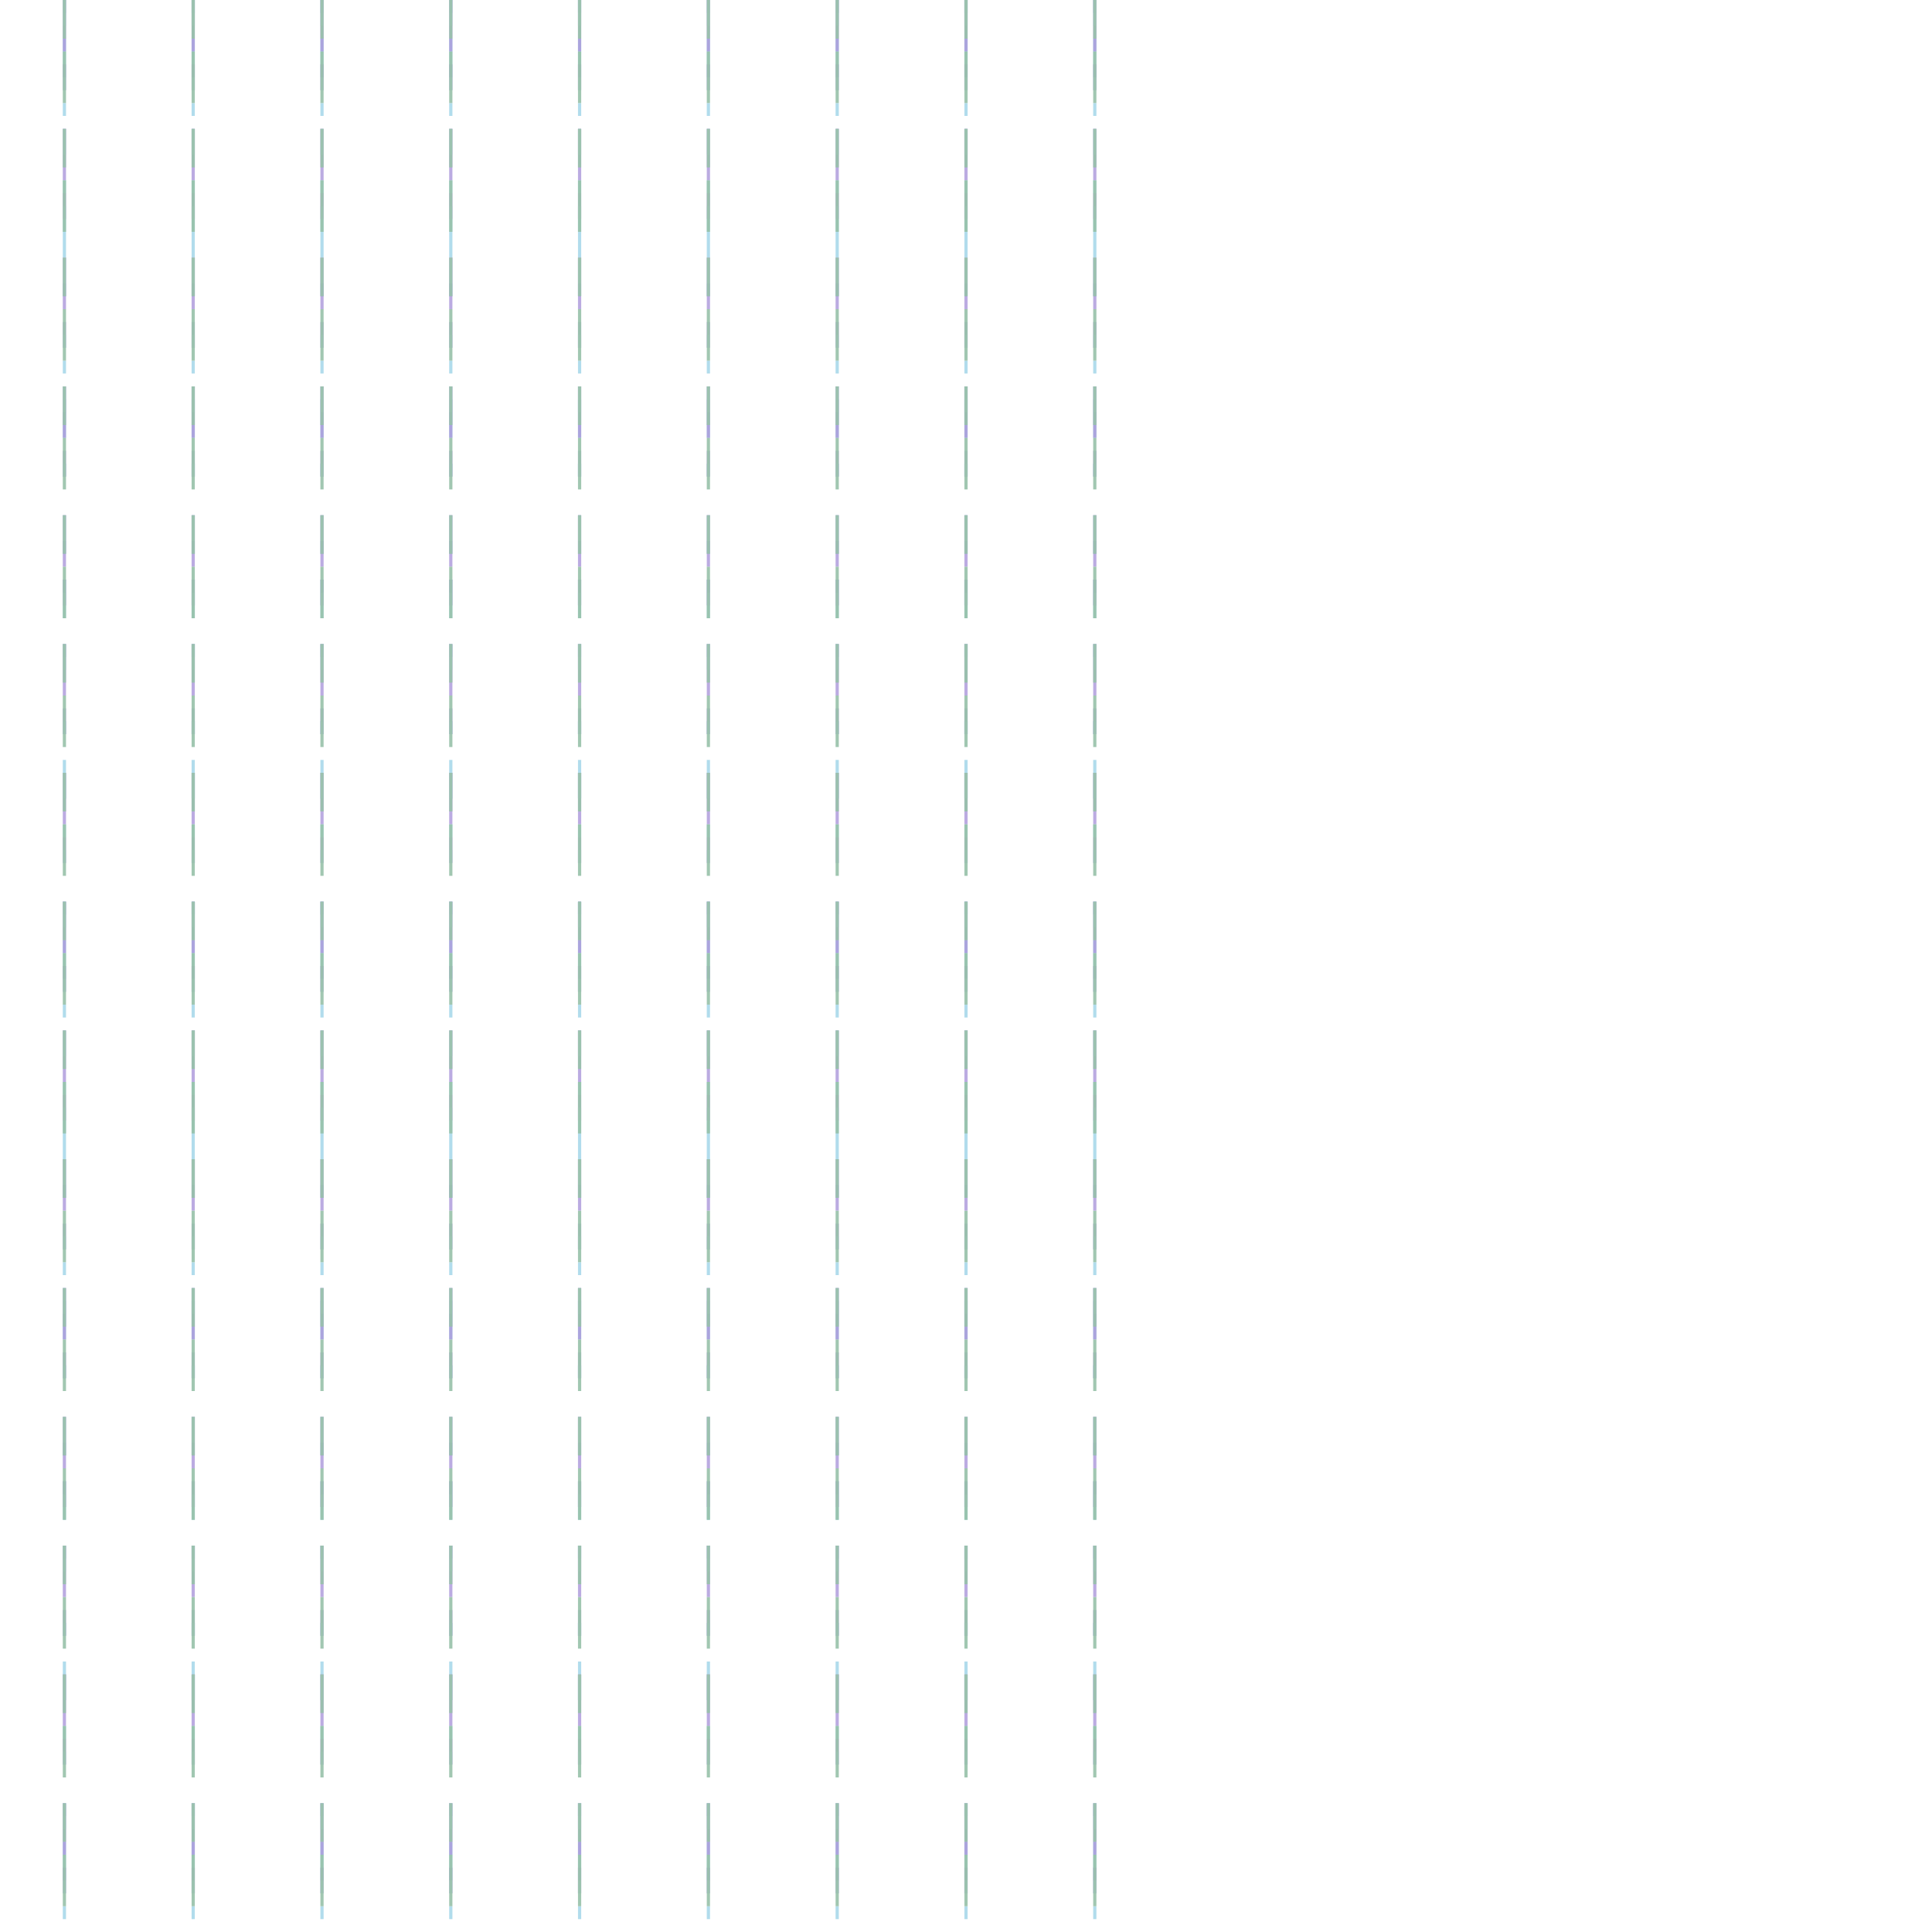
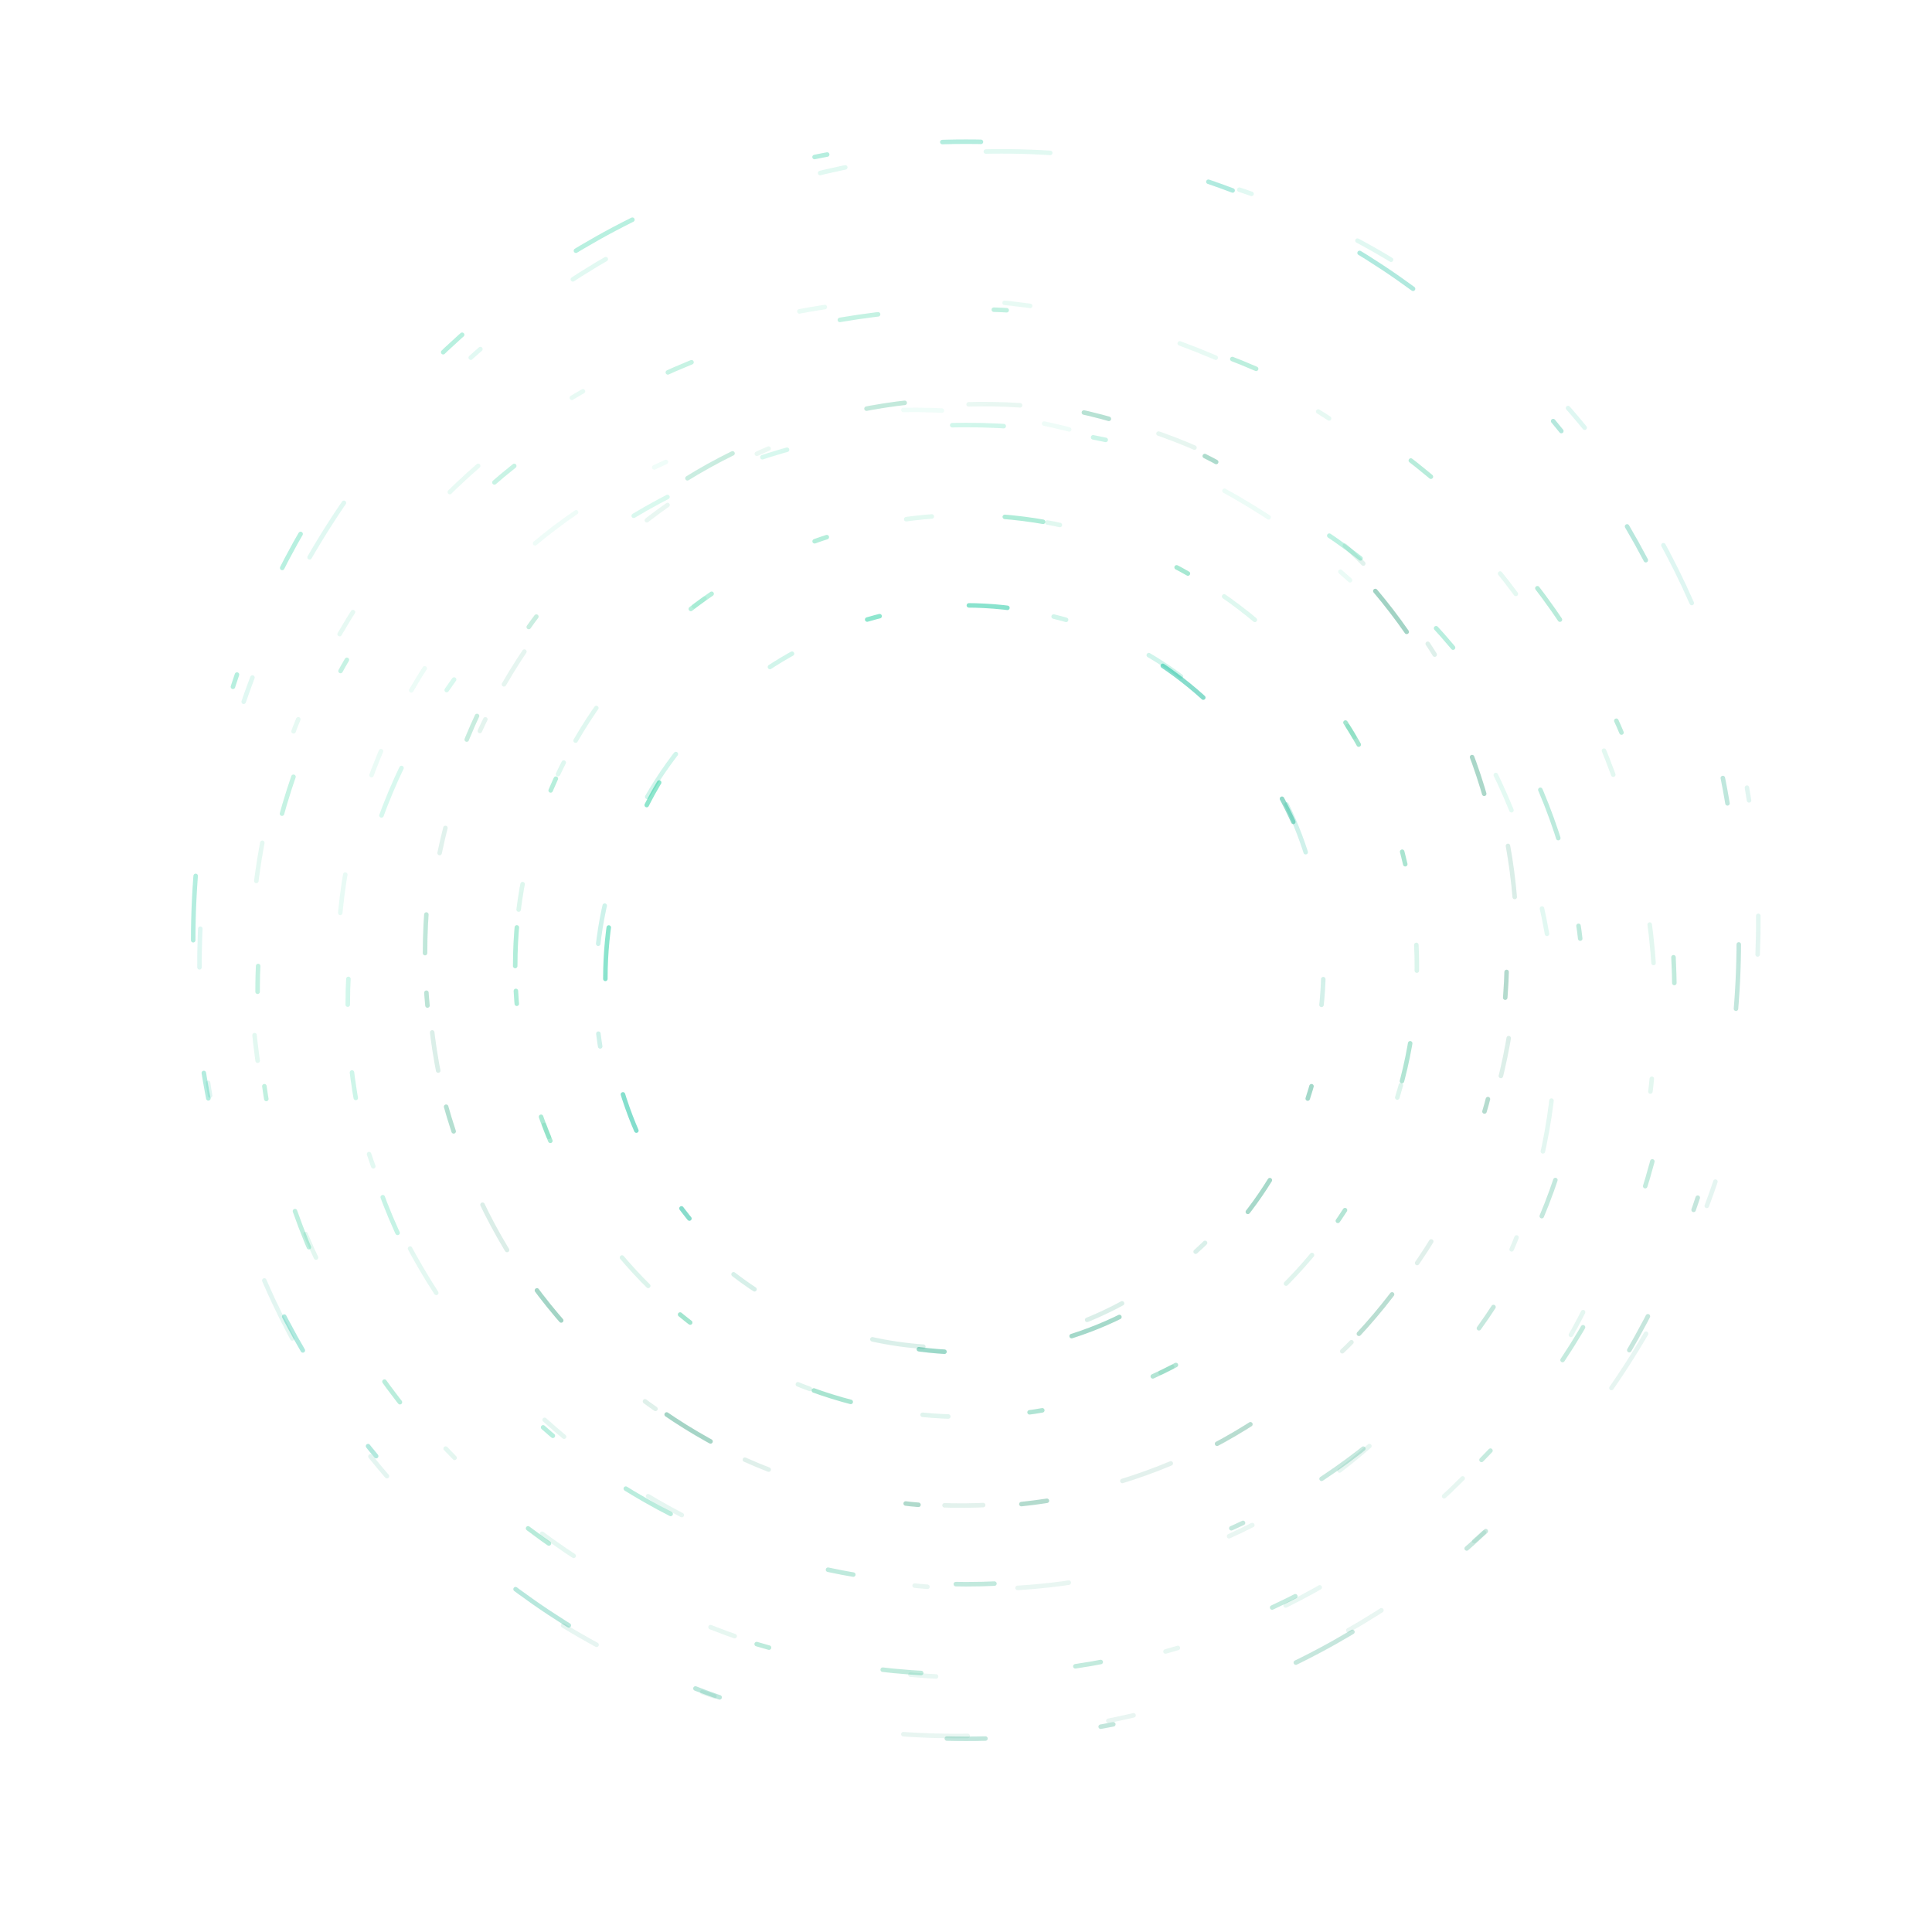
<svg xmlns="http://www.w3.org/2000/svg" viewBox="0 0 150 150" preserveAspectRatio="xMidYMid slice">
  <rect width="100%" height="100%" fill="none" />
  <defs>
-     <line id="l1" x1="0" y1="0" x2="0" y2="200" stroke-width="0.25" stroke-dasharray="1 2 3 2 1 5" />
-     <line id="l2" x1="0" y1="0" x2="0" y2="200" stroke-width="0.25" stroke-dasharray="4 1 2 3" />
-     <line id="l3" x1="0" y1="0" x2="0" y2="200" stroke-width="0.25" stroke-dasharray="2 4 1 3" />
-     <line id="l4" x1="0" y1="0" x2="0" y2="200" stroke-width="0.25" stroke-dasharray="3 1 4 2" />
-     <g id="lineGroup">
-       <use href="#l1" stroke="#a8d8ea" opacity="0.9">
-         <animateTransform attributeName="transform" type="translate" from="0 0" to="0 -100" dur="15s" repeatCount="indefinite" />
+     <linearGradient id="lineGradient1" x1="0%" y1="0%" x2="100%" y2="100%">
+       <stop offset="0%" stop-color="#1ED696" stop-opacity="0.65" />
+       <stop offset="40%" stop-color="#12BFA0" stop-opacity="0.75" />
+       <stop offset="100%" stop-color="#0E8A5F" stop-opacity="0.45" />
+     </linearGradient>
+     <linearGradient id="lineGradient2" x1="0%" y1="0%" x2="100%" y2="100%">
+       <stop offset="0%" stop-color="#8FE7C3" stop-opacity="0.55" />
+       <stop offset="50%" stop-color="#1A936F" stop-opacity="0.70" />
+       <stop offset="100%" stop-color="#0E8A5F" stop-opacity="0.40" />
+     </linearGradient>
+     <linearGradient id="lineGradient3" x1="0%" y1="0%" x2="100%" y2="100%">
+       <stop offset="0%" stop-color="#5FE0B5" stop-opacity="0.60" />
+       <stop offset="50%" stop-color="#35C997" stop-opacity="0.72" />
+       <stop offset="100%" stop-color="#15A577" stop-opacity="0.42" />
+     </linearGradient>
+     <linearGradient id="lineGradient4" x1="0%" y1="0%" x2="100%" y2="100%">
+       <stop offset="0%" stop-color="#A8F5DC" stop-opacity="0.50" />
+       <stop offset="50%" stop-color="#3ED4A8" stop-opacity="0.68" />
+       <stop offset="100%" stop-color="#1A936F" stop-opacity="0.38" />
+     </linearGradient>
+     <path id="arc1" d="M 75,75 m -35,0 a 35,35 0 1,1 70,0 a 35,35 0 1,1 -70,0" fill="none" stroke-width="0.35" stroke-linecap="round" stroke-dasharray="3 11 1 17 2 9 1 14" />
+     <path id="arc2" d="M 75,75 m -48,3 a 48,45 0 1,1 96,0 a 48,45 0 1,1 -96,0" fill="none" stroke-width="0.35" stroke-linecap="round" stroke-dasharray="2 13 4 7 1 19 3 8" />
+     <path id="arc3" d="M 75,75 m -60,-2 a 60,62 0 1,1 120,0 a 60,62 0 1,1 -120,0" fill="none" stroke-width="0.35" stroke-linecap="round" stroke-dasharray="5 15 1 9 3 18 2 11" />
+     <path id="arc4" d="M 75,75 m -28,1 a 28,29 0 1,1 56,0 a 28,29 0 1,1 -56,0" fill="none" stroke-width="0.35" stroke-linecap="round" stroke-dasharray="4 10 2 21 1 7 3 13" />
+     <path id="arc5" d="M 75,75 m -42,-1 a 42,43 0 1,1 84,0 a 42,43 0 1,1 -84,0" fill="none" stroke-width="0.35" stroke-linecap="round" stroke-dasharray="3 14 2 8 1 16 4 11" />
+     <path id="arc6" d="M 75,75 m -55,2 a 55,53 0 1,1 110,0 a 55,53 0 1,1 -110,0" fill="none" stroke-width="0.35" stroke-linecap="round" stroke-dasharray="2 12 3 9 1 18 2 14" />
+     <g id="arcGroup">
+       <use href="#arc4" stroke="url(#lineGradient1)" opacity="0.7">
+         <animateTransform attributeName="transform" type="rotate" from="0 75 75" to="360 75 75" dur="120s" repeatCount="indefinite" />
      </use>
-       <use href="#l2" stroke="#aa96da" opacity="0.8">
-         <animateTransform attributeName="transform" type="translate" from="0 0" to="0 -100" dur="17s" repeatCount="indefinite" />
+       <use href="#arc1" stroke="url(#lineGradient3)" opacity="0.65">
+         <animateTransform attributeName="transform" type="rotate" from="0 75 75" to="-360 75 75" dur="180s" repeatCount="indefinite" />
      </use>
-       <use href="#l3" stroke="#c7ceea" opacity="0.8">
-         <animateTransform attributeName="transform" type="translate" from="0 0" to="0 -100" dur="19s" repeatCount="indefinite" />
+       <use href="#arc5" stroke="url(#lineGradient2)" opacity="0.6">
+         <animateTransform attributeName="transform" type="rotate" from="0 75 75" to="360 75 75" dur="240s" repeatCount="indefinite" />
      </use>
-       <use href="#l4" stroke="#97c1a9" opacity="0.9">
-         <animateTransform attributeName="transform" type="translate" from="0 0" to="0 -100" dur="21s" repeatCount="indefinite" />
+       <use href="#arc2" stroke="url(#lineGradient4)" opacity="0.55">
+         <animateTransform attributeName="transform" type="rotate" from="0 75 75" to="-360 75 75" dur="300s" repeatCount="indefinite" />
+       </use>
+       <use href="#arc6" stroke="url(#lineGradient3)" opacity="0.5">
+         <animateTransform attributeName="transform" type="rotate" from="0 75 75" to="360 75 75" dur="360s" repeatCount="indefinite" />
+       </use>
+       <use href="#arc3" stroke="url(#lineGradient1)" opacity="0.45">
+         <animateTransform attributeName="transform" type="rotate" from="0 75 75" to="-360 75 75" dur="420s" repeatCount="indefinite" />
      </use>
    </g>
  </defs>
-   <use href="#lineGroup" x="5" />
-   <use href="#lineGroup" x="15" />
-   <use href="#lineGroup" x="25" />
-   <use href="#lineGroup" x="35" />
-   <use href="#lineGroup" x="45" />
-   <use href="#lineGroup" x="55" />
-   <use href="#lineGroup" x="65" />
-   <use href="#lineGroup" x="75" />
-   <use href="#lineGroup" x="85" />
+   <use href="#arcGroup" />
+   <g opacity="0.4">
+     <use href="#arcGroup" transform="rotate(30 75 75)" />
+   </g>
</svg>
